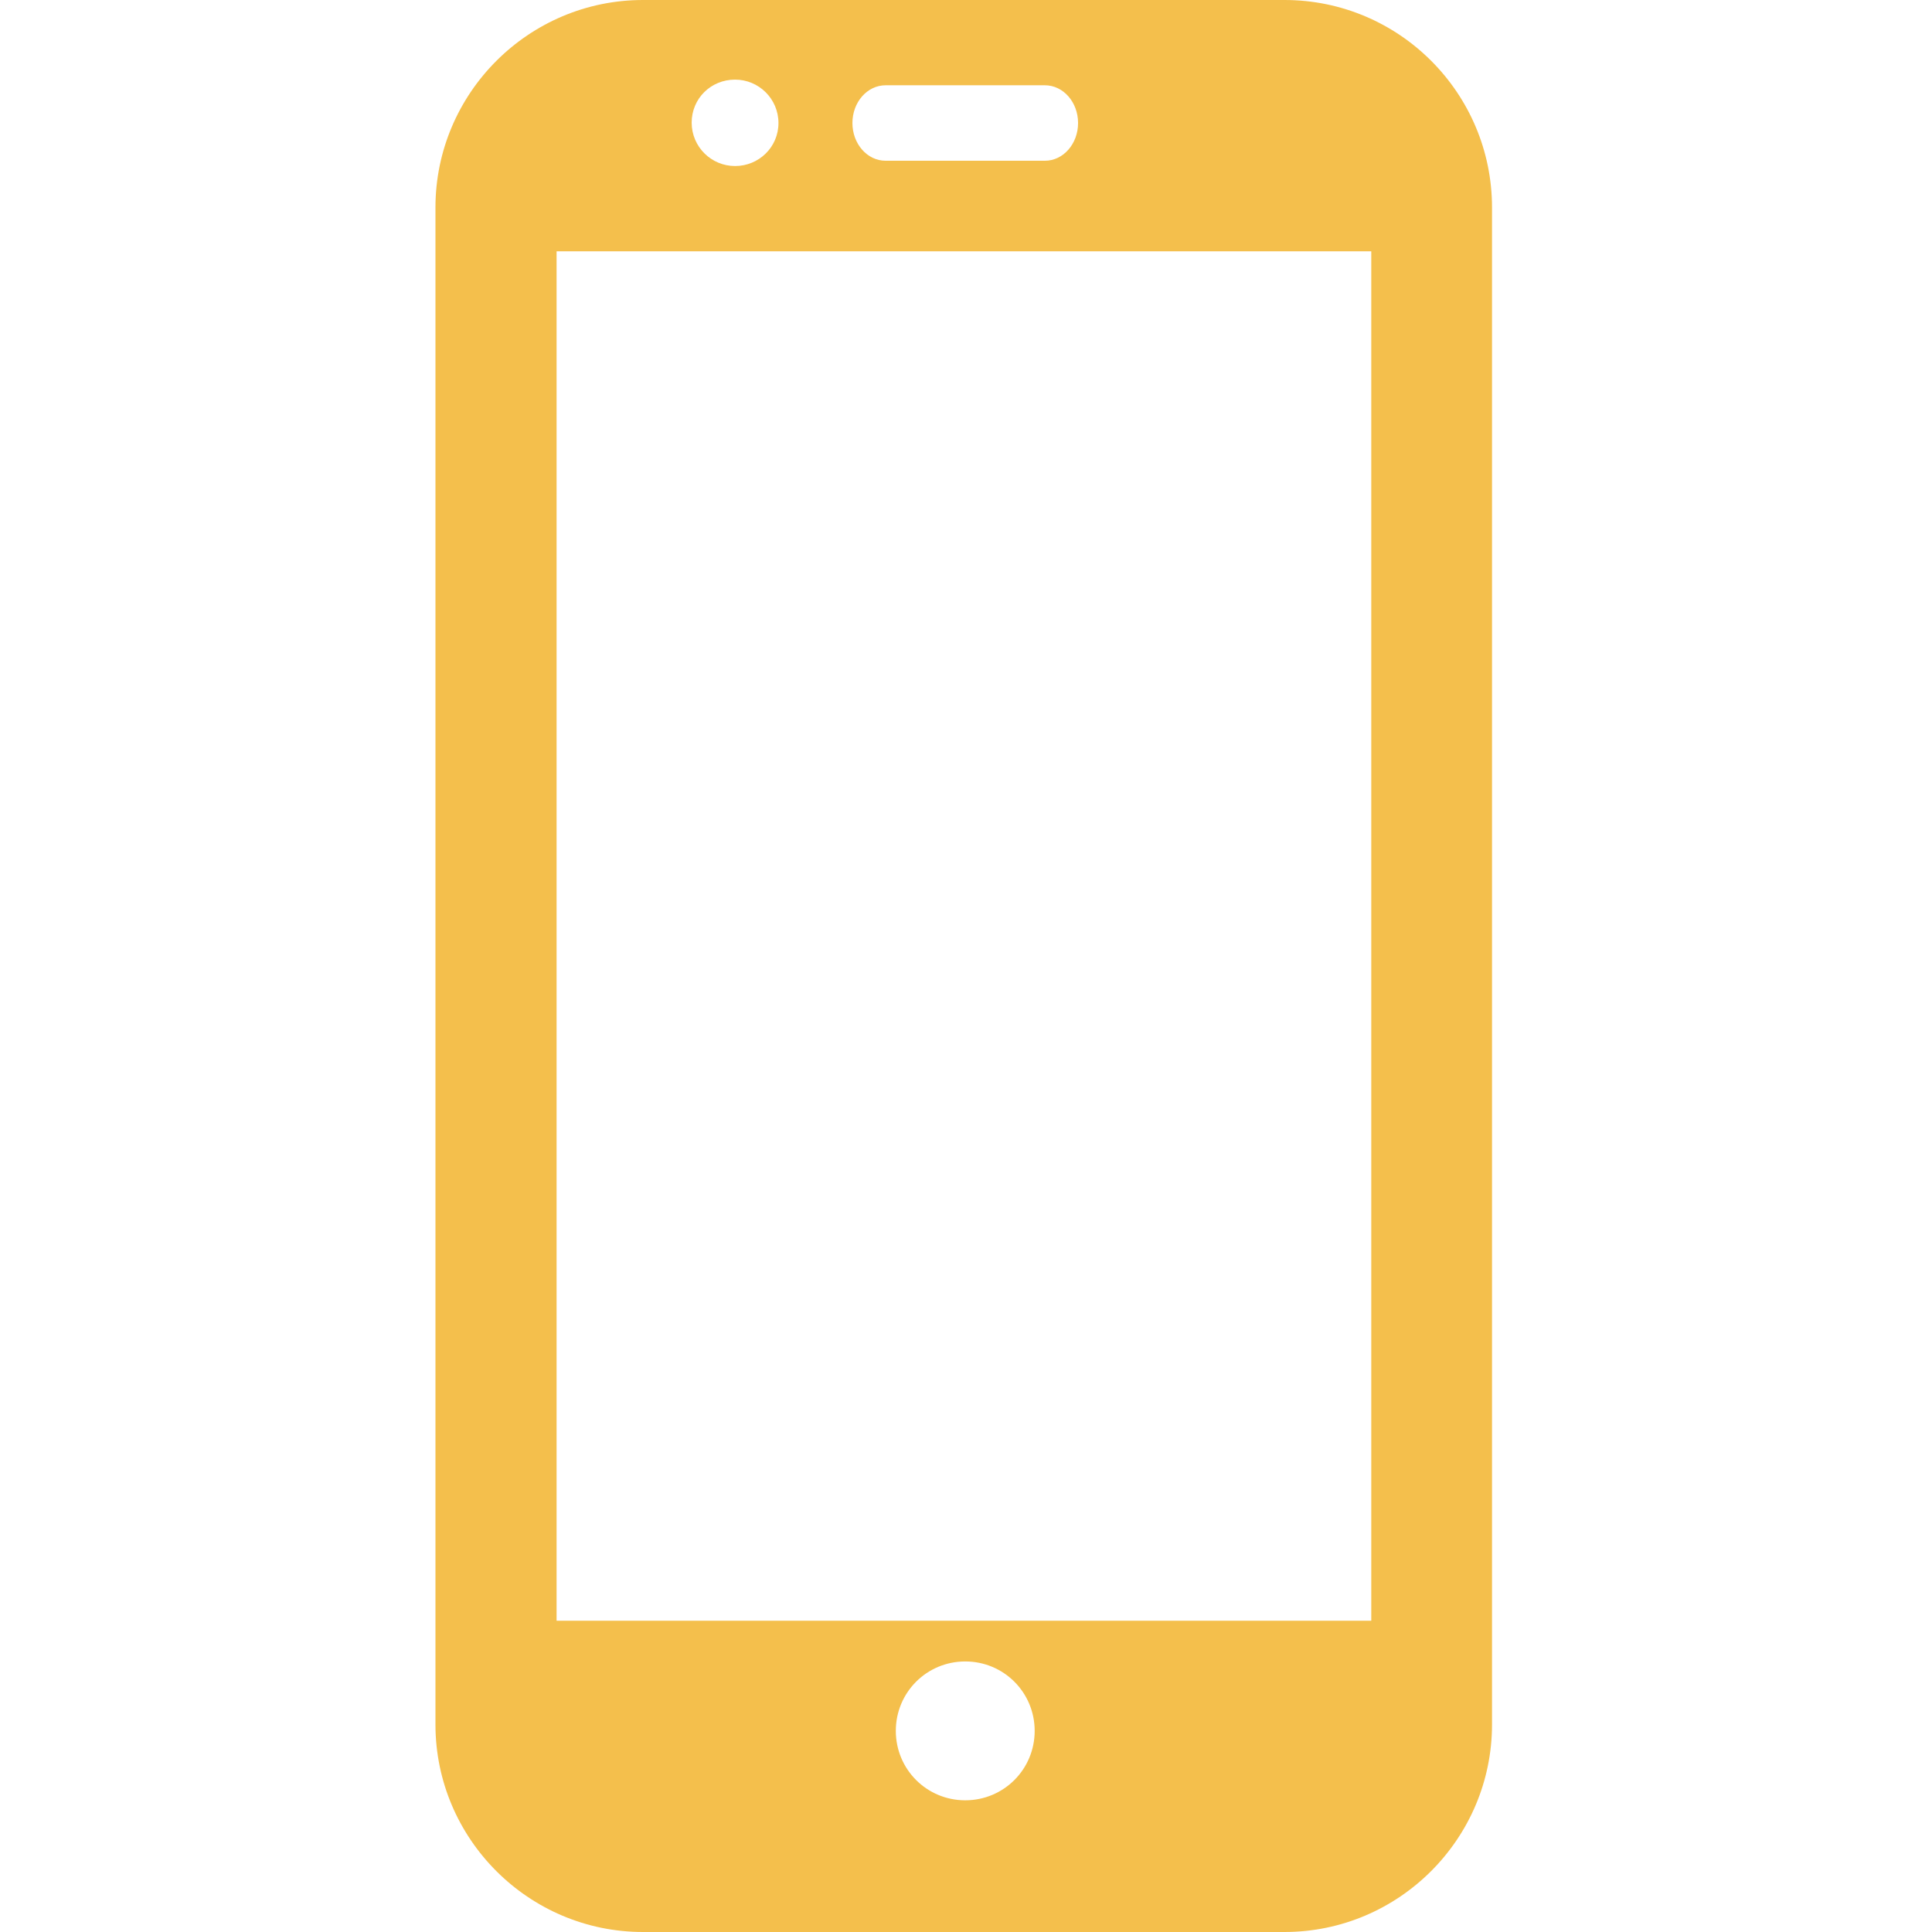
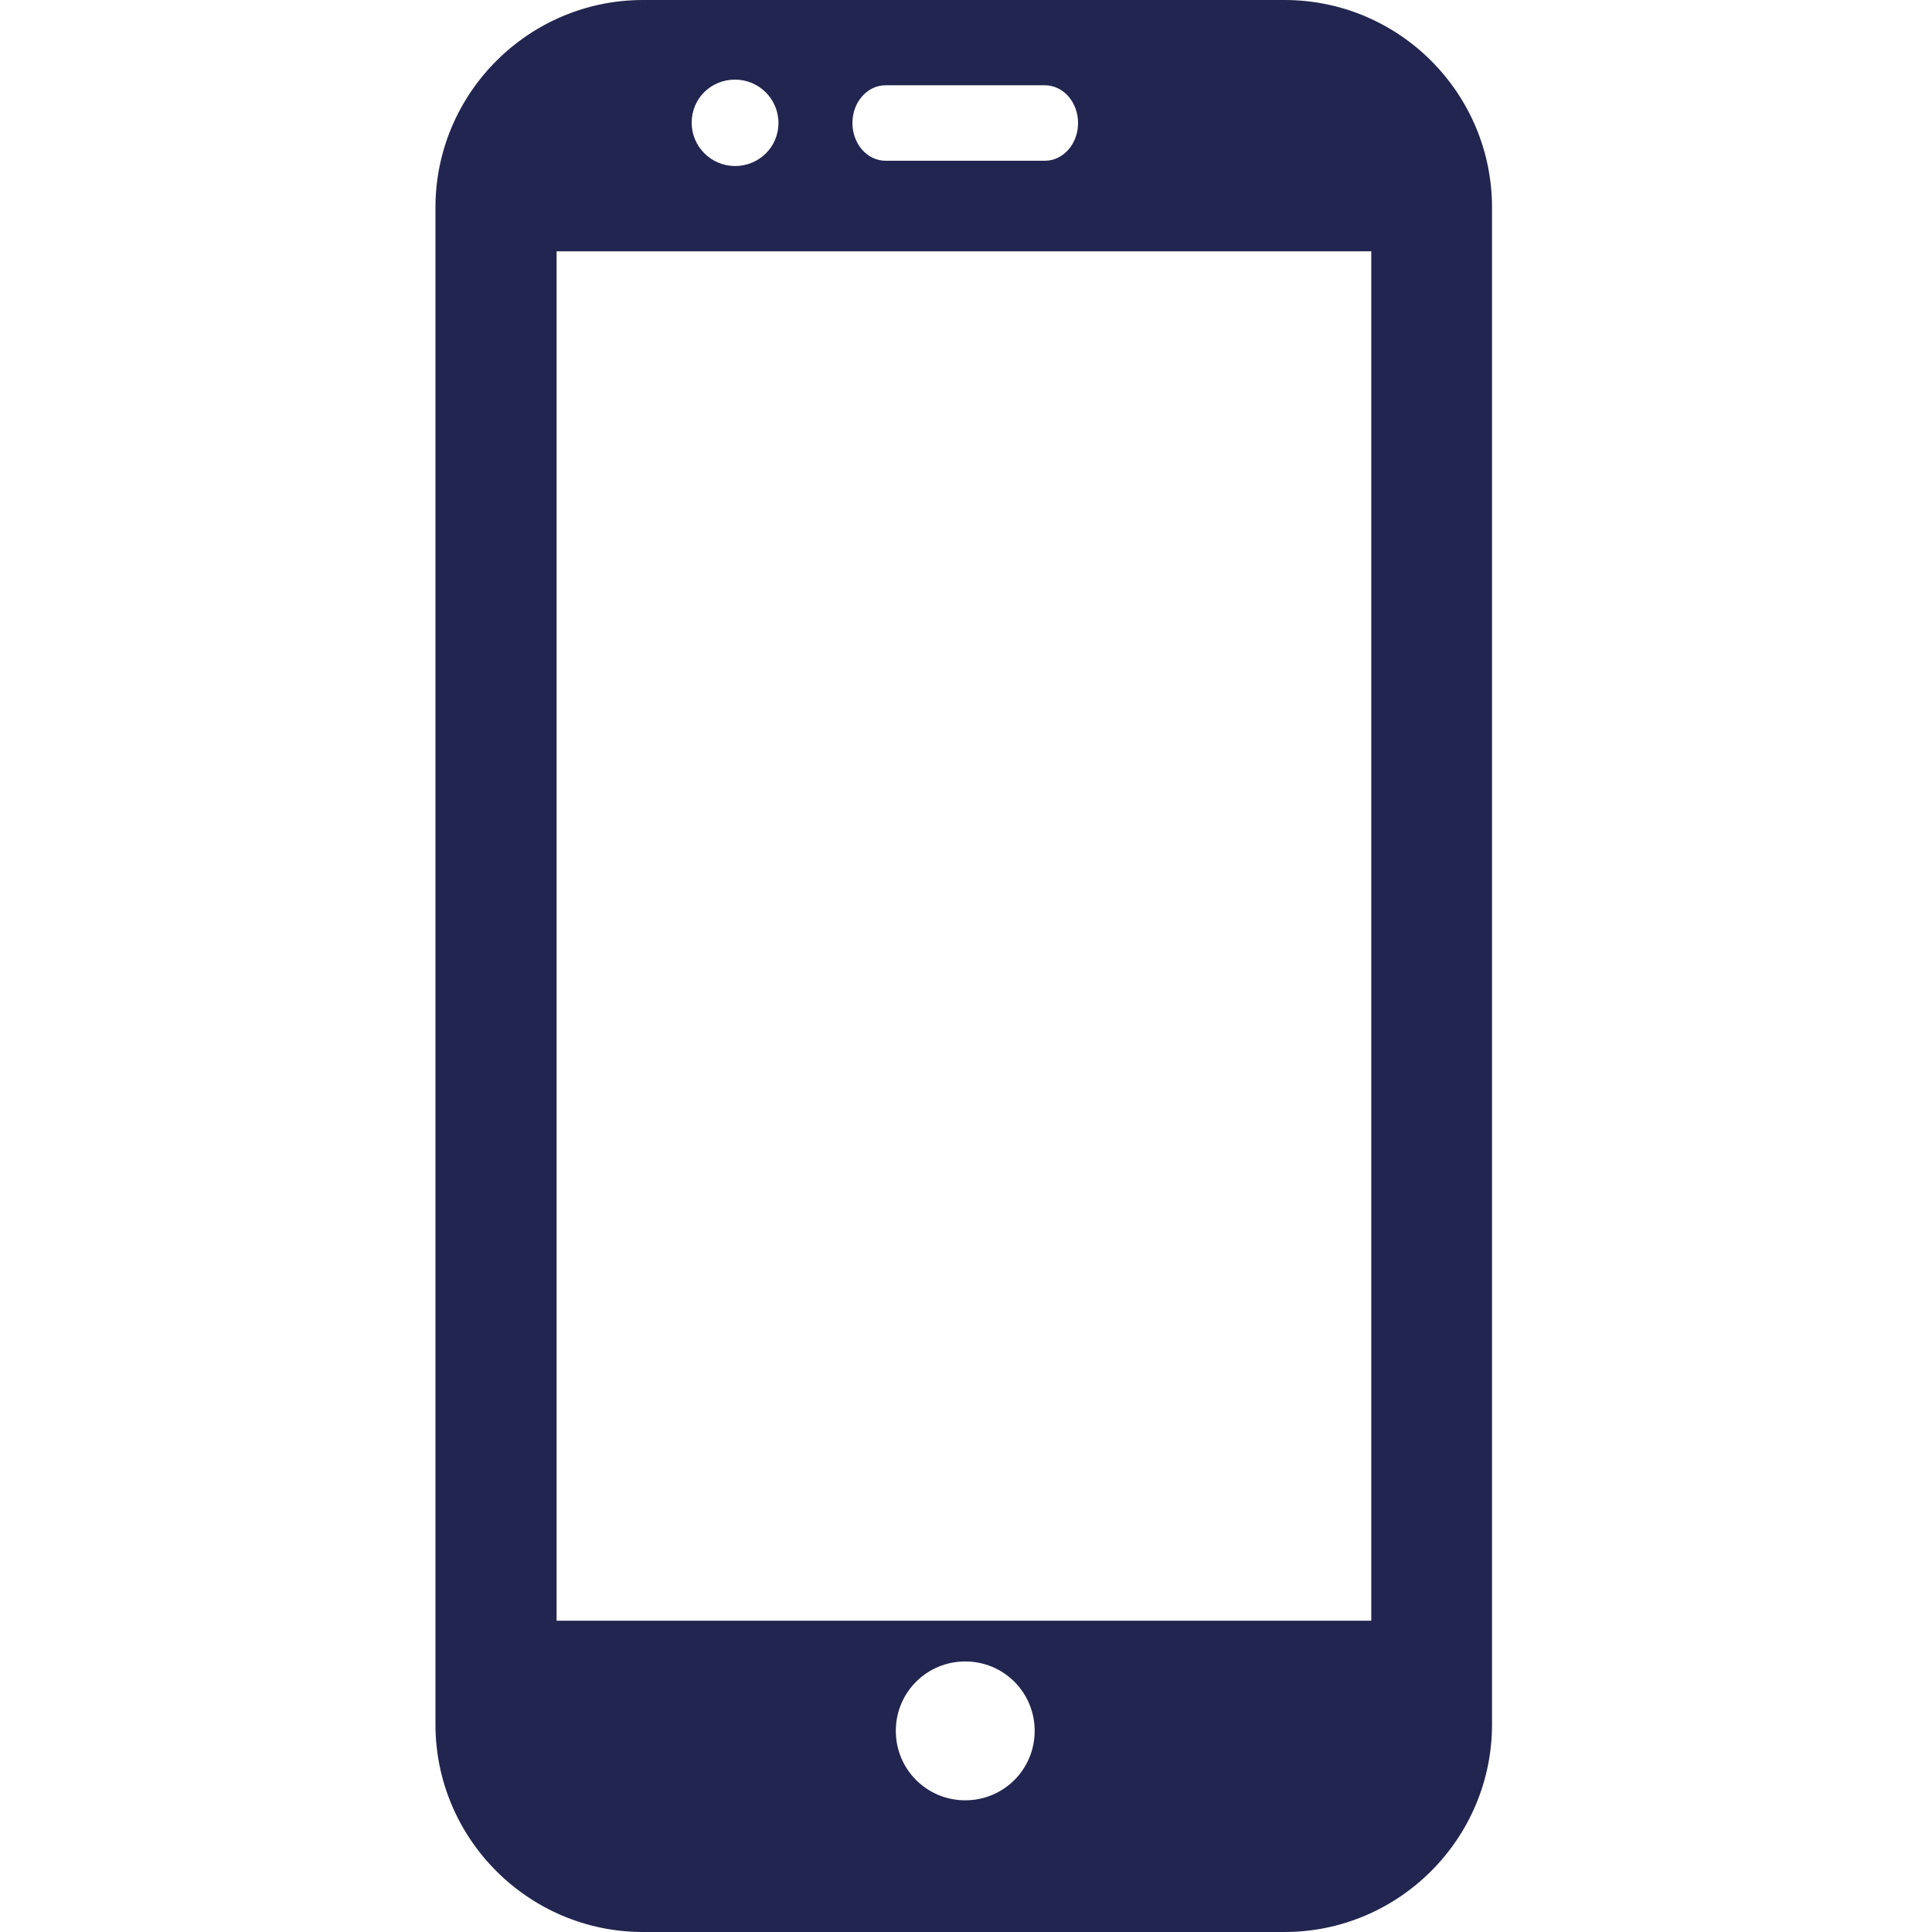
<svg xmlns="http://www.w3.org/2000/svg" enable-background="new 0 0 512 512" viewBox="0 0 512 512" id="phone">
-   <path fill="#f4bf4c" d="M340.4,0h-170c-30.3,0-55,24.7-55,55V457c0,30.3,24.7,55,55,55h170c30.3,0,55-24.7,55-55V55  C395.4,24.7,370.8,0,340.4,0z M234.7,22.6h42.2c4.9,0,8.8,4.5,8.8,10s-3.9,10-8.8,10h-42.2c-4.9,0-8.8-4.5-8.8-10  S229.8,22.6,234.7,22.6z M194.8,21.1c6.3,0,11.5,5.1,11.5,11.5S201.1,44,194.8,44c-6.3,0-11.5-5.1-11.5-11.5S188.4,21.1,194.8,21.1z   M255.8,477.1c-10.2,0-18.4-8.2-18.4-18.4c0-10.2,8.2-18.4,18.4-18.4s18.4,8.2,18.4,18.4C274.2,468.9,266,477.1,255.8,477.1z   M363.4,429.5H147.5V66.6h215.9V429.5z" />
+   <path fill="#21254f" d="M340.4,0h-170c-30.3,0-55,24.7-55,55V457c0,30.3,24.7,55,55,55h170c30.3,0,55-24.7,55-55V55  C395.4,24.7,370.8,0,340.4,0z M234.7,22.6h42.2c4.9,0,8.8,4.5,8.8,10s-3.9,10-8.8,10h-42.2c-4.9,0-8.8-4.5-8.8-10  S229.8,22.6,234.7,22.6z M194.8,21.1c6.3,0,11.5,5.1,11.5,11.5S201.1,44,194.8,44c-6.3,0-11.5-5.1-11.5-11.5S188.4,21.1,194.8,21.1z   M255.8,477.1c-10.2,0-18.4-8.2-18.4-18.4c0-10.2,8.2-18.4,18.4-18.4s18.4,8.2,18.4,18.4C274.2,468.9,266,477.1,255.8,477.1z   M363.4,429.5H147.5V66.6h215.9V429.5z" />
</svg>
